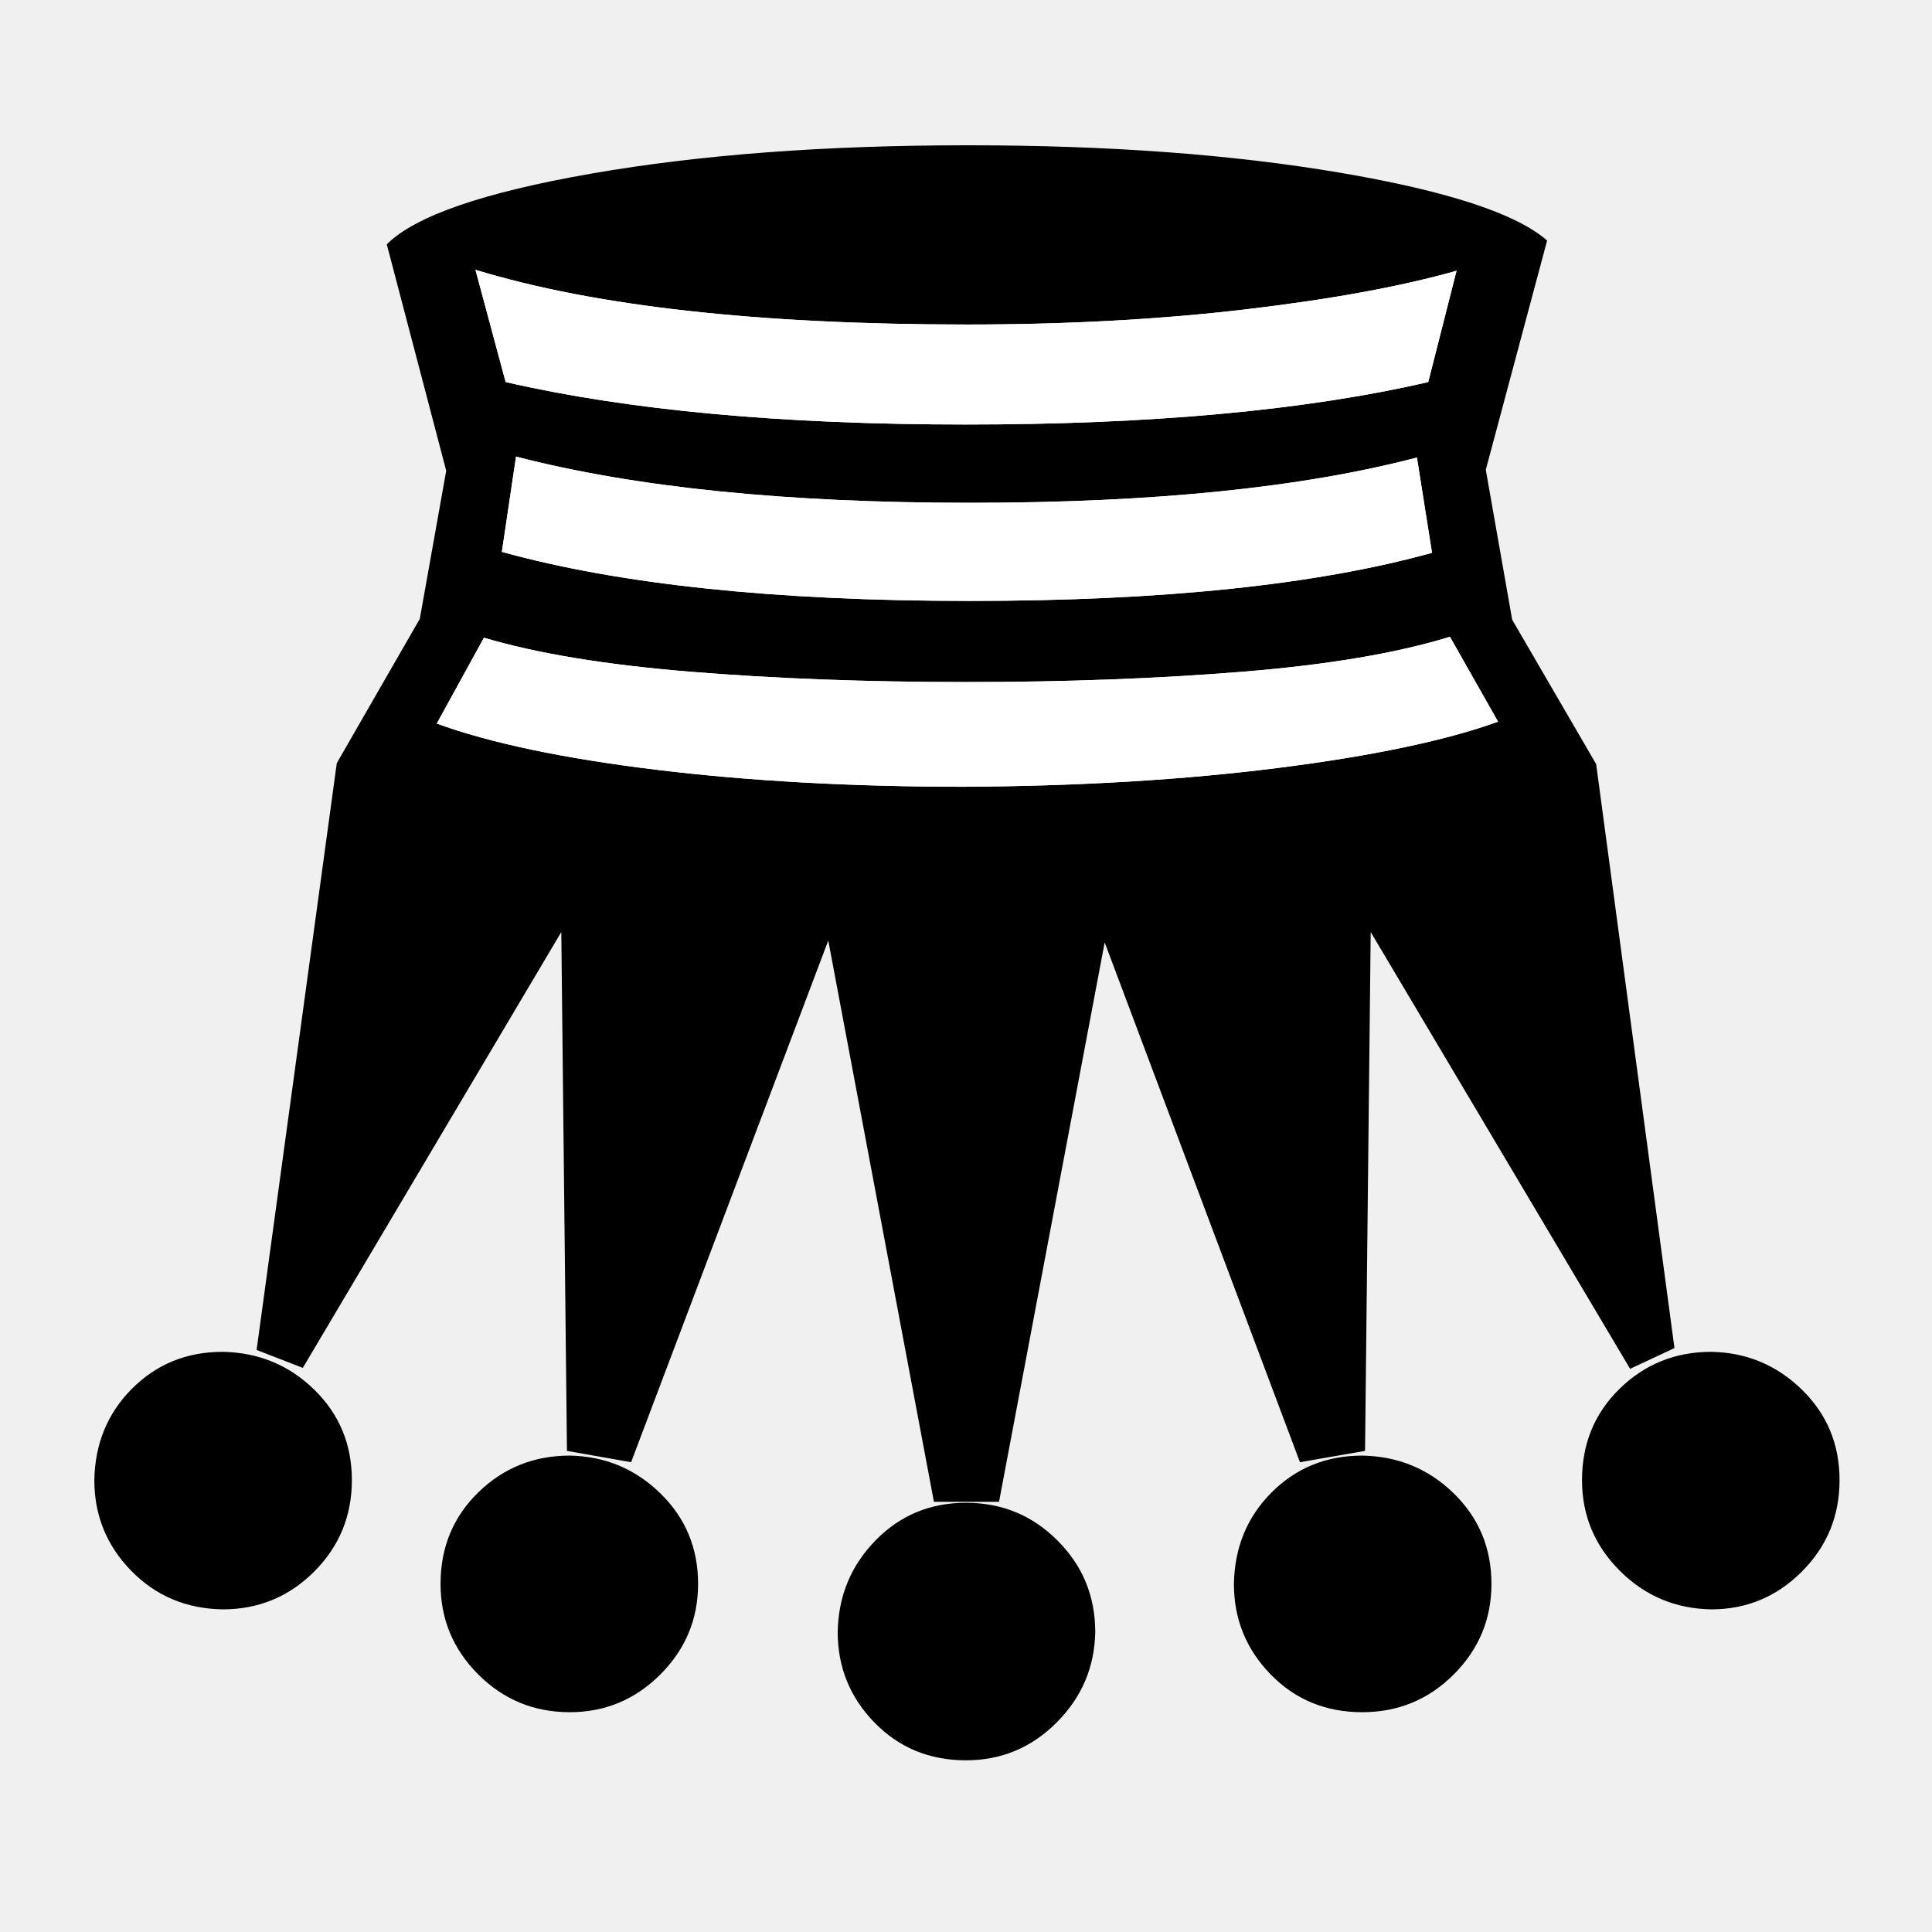
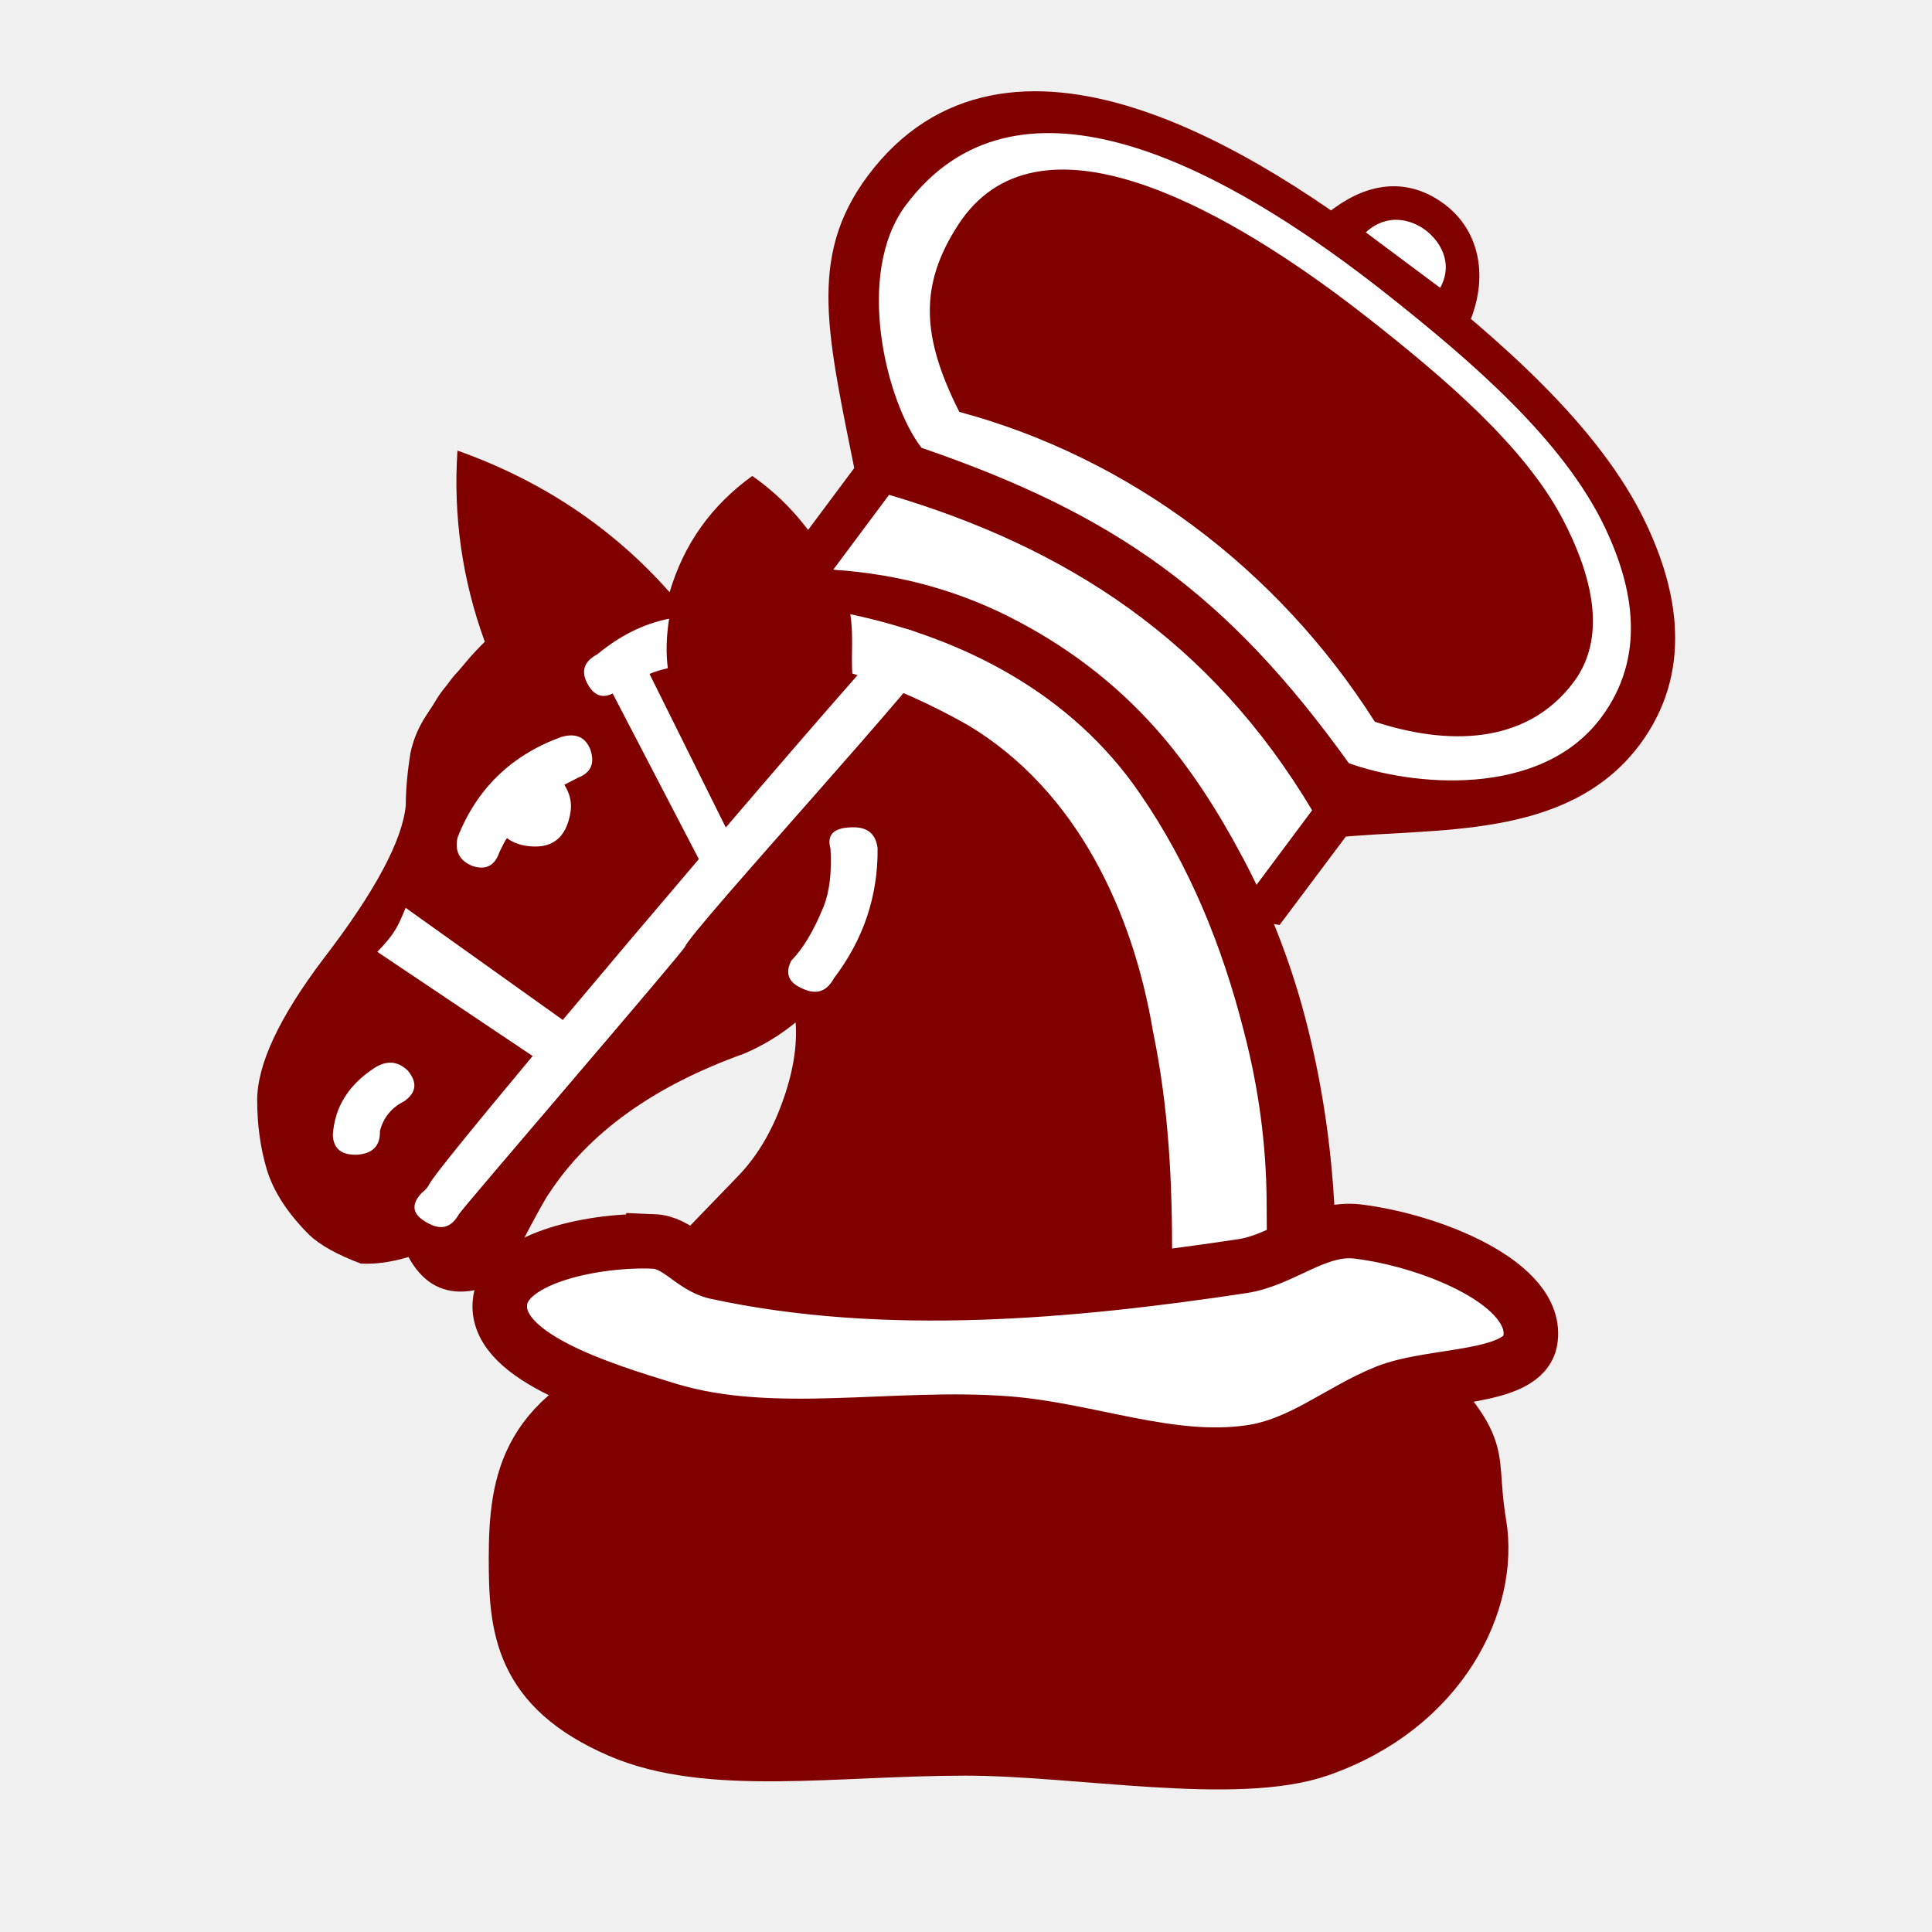
- <svg xmlns="http://www.w3.org/2000/svg" height="100%" width="100%" version="1.1" viewBox="0 0 2048 2048" id="svg12">
-   <defs id="defs16" />
-   <path style="color:#000000" d="m 1588,765 q -83,30 -233,49 -150,19 -333,20 -178,0 -326,-18 -148,-18 -233,-49 l 50,-91 q 84,25 218,36 134,11 293,11 159,0 294,-11 135,-11 219,-37 z m 226,668 q -57,0 -97,39 -40,39 -40,97 0,56 40,96 40,40 97,41 56,0 96,-40 40,-40 40,-97 0,-57 -40,-96 -40,-39 -96,-40 z m -1578,0 q -57,0 -96,39 -39,39 -40,97 0,56 39,96 39,40 97,41 57,0 97,-40 40,-40 40,-97 0,-57 -40,-96 -40,-39 -97,-40 z m 1208,110 q -57,0 -96,39 -39,39 -40,97 0,56 39,96 39,40 97,40 57,0 97,-40 40,-40 40,-96 0,-57 -40,-96 -40,-39 -97,-40 z m -840,0 q -57,0 -97,39 -40,39 -40,97 0,56 40,96 40,40 97,40 56,0 96,-40 40,-40 40,-96 0,-57 -40,-96 -40,-39 -96,-40 z M 1640,255 q -49,-43 -220,-72 -171,-29 -394,-29 -227,0 -399,30 -172,30 -217,75 l 63,240 -28,157 -88,153 -85,622 49,19 274,-462 6,550 68,12 209,-553 112,595 h 69 l 112,-593 207,551 69,-12 6,-550 275,463 47,-22 -83,-619 -89,-153 -28,-159 z m -96,32 -30,118 q -195,45 -490,45 -292,0 -488,-45 L 504,286 q 190,58 521,58 159,0 295,-16 136,-16 224,-41 z m -26,299 q -184,51 -490,51 -308,0 -496,-52 l 15,-101 q 189,49 481,49 291,0 474,-48 z m -494,1007 q -57,0 -96,40 -39,40 -40,97 0,56 39,96 39,40 97,40 56,0 96,-40 40,-40 41,-96 0,-57 -40,-97 -40,-40 -97,-40 z" fill-rule="nonzero" display="block" fill="#000000" id="path2" />
-   <g fill-rule="nonzero" fill="#ffffff" id="g10" transform="matrix(1,0,0,-1,0,2020)">
-     <path style="color:#000000" d="m 1588,1255 q -83,-30 -233,-49 -150,-19 -333,-20 -178,0 -326,18 -148,18 -233,49 l 50,91 q 84,-25 218,-36 134,-11 293,-11 159,0 294,11 135,11 219,37 z" display="block" id="path4" />
-     <path style="color:#000000" d="m 1544,1733 -30,-118 q -195,-45 -490,-45 -292,0 -488,45 l -32,119 q 190,-58 521,-58 159,0 295,16 136,16 224,41 z" display="block" id="path6" />
-     <path style="color:#000000" d="m 1518,1434 q -184,-51 -490,-51 -308,0 -496,52 l 15,101 q 189,-49 481,-49 291,0 474,48 z" display="block" id="path8" />
+ <svg xmlns="http://www.w3.org/2000/svg" xmlns:xlink="http://www.w3.org/1999/xlink" width="177.17" height="177.17" shape-rendering="geometricPrecision" image-rendering="optimizeQuality" fill-rule="evenodd" clip-rule="evenodd" viewBox="0 0 50 50" version="1.1" id="svg8675">
+   <defs id="defs8669">
+     <linearGradient id="0-7" x1="21.405" x2="77.64" gradientUnits="userSpaceOnUse" gradientTransform="matrix(0.8068862,0,0,0.8068862,50.509,7.943793)">
+       <stop stop-color="#fff" id="stop1179" />
+       <stop offset="1" stop-color="#fff" stop-opacity="0" id="stop1181" />
+     </linearGradient>
+     <linearGradient xlink:href="#0-7" id="linearGradient9305" x1="25.037" y1="12.813" x2="43.187" y2="12.813" gradientUnits="userSpaceOnUse" />
+   </defs>
+   <g id="g10085" transform="matrix(0.6690136,0.4988967,-0.4988967,0.6690136,46.77068,4.459522)">
+     <g style="fill:#1f1a17;fill-opacity:1;stroke:#1f1a17;stroke-opacity:1" transform="matrix(0.6785126,0,0,0.6785126,-57.88571,-0.2376566)" id="g5409">
+       <path style="fill:#800000;fill-opacity:1;stroke:#800000;stroke-width:1.693;stroke-linecap:butt;stroke-linejoin:miter;stroke-miterlimit:4;stroke-dasharray:none;stroke-opacity:1" d="m 59.324,36.845 c -4.924,-4.423 -7.488,-6.502 -7.488,-10.698 0,-9.537 12.337,-10.823 21.466,-10.555 5.225,0.153 11.124,0.559 15.298,2.774 2.842,1.508 5.367,3.823 5.367,7.532 0,4.979 -4.865,7.931 -8.255,11.017 -9.05,-4.451 -17.738,-4.59 -26.387,-0.071 z" id="path4760" />
+       <path style="fill:#800000;fill-opacity:1;stroke:#800000;stroke-width:1.693;stroke-linecap:butt;stroke-linejoin:miter;stroke-miterlimit:4;stroke-dasharray:none;stroke-opacity:1" d="m 59.324,36.845 v 4.984 c 8.612,4.714 17.406,4.683 26.375,0 l 0.012,-4.913 v 0 C 76.185,32.072 67.507,32.828 59.324,36.845 Z" id="path5347" />
+       <path style="fill:#800000;fill-opacity:1;stroke:#800000;stroke-width:1.693;stroke-linecap:butt;stroke-linejoin:miter;stroke-miterlimit:4;stroke-dasharray:none;stroke-opacity:1" d="m 69.59,15.521 c 0.403,-1.901 1.356,-3.236 3.281,-3.245 1.682,-0.008 3.027,1.263 3.423,3.352 z" id="path5355" />
+     </g>
+     <path id="path6655" d="m -16.846,25.038 v 2.897 c 5.883,-2.302 11.16,-2.032 16.365,0 v -2.897 C -6.15,22.695 -11.447,23.051 -16.846,25.038 Z" style="fill:#ffffff;fill-opacity:1;stroke:none;stroke-width:0.191px;stroke-linecap:butt;stroke-linejoin:miter;stroke-opacity:1" />
+     <path id="path4760-0" d="m -9.262,10.805 c -5.644,-0.028 -12.537,1.045 -12.537,6.729 0,2.667 3.181,5.26 4.888,5.734 6.055,-1.939 10.301,-2.039 16.47,-0.082 1.952,-0.59 5.426,-2.645 5.426,-5.81 0,-2.358 -1.605,-3.829 -3.412,-4.788 -2.653,-1.408 -6.403,-1.666 -9.725,-1.764 -0.363,-0.011 -0.733,-0.018 -1.11,-0.019 z m 0.181,0.946 c 0.329,0.002 0.652,0.007 0.968,0.015 2.891,0.077 6.155,0.28 8.464,1.388 1.572,0.755 3.293,1.985 3.293,3.841 0,2.491 -2.027,3.948 -4.208,4.679 -5.254,-2.001 -11.012,-2.007 -16.073,3.83e-4 -2.33,-1.163 -3.35,-2.397 -3.496,-4.627 -0.293,-4.464 6.125,-5.319 11.053,-5.297 z" style="fill:#ffffff;fill-opacity:1;stroke:none;stroke-width:1.076;stroke-linecap:butt;stroke-linejoin:miter;stroke-miterlimit:4;stroke-dasharray:none;stroke-opacity:1" />
+     <path id="path6691" d="m -9.86,9.676 h 2.878 C -7.112,8.768 -7.909,8.508 -8.443,8.514 -8.993,8.52 -9.699,8.808 -9.86,9.676 Z" style="fill:#ffffff;fill-opacity:1;stroke:none;stroke-width:0.154px;stroke-linecap:butt;stroke-linejoin:miter;stroke-opacity:1" />
+   </g>
+   <g id="g9363" transform="matrix(0.663179,0,0,0.663179,4.201611,8.51372)">
+     <path id="path8671" d="m 26.18,9.395 c 2.599,0.169 5,0.838 7.222,2.02 2.21,1.168 4.098,2.675 5.656,4.513 1.092,1.287 2.117,2.845 3.082,4.665 0.974,1.812 1.744,3.742 2.32,5.774 0.66,2.371 1.084,4.851 1.253,7.459 0.178,2.599 0.263,5.01 0.263,7.23 v 5.402 c 0,0 -1.287,0 -3.861,0 -2.565,0 -5.901,0 -10.01,0 H 15.468 c -0.152,0 -0.22,-0.406 -0.212,-1.211 0.008,-0.813 0.059,-1.465 0.161,-1.964 0.059,-0.398 0.22,-0.957 0.466,-1.685 0.254,-0.728 0.66,-1.609 1.245,-2.65 0.262,-0.533 0.889,-1.304 1.88,-2.32 0.999,-1.016 2.134,-2.201 3.429,-3.539 0.745,-0.762 1.321,-1.719 1.744,-2.879 0.423,-1.151 0.601,-2.201 0.533,-3.15 -0.61,0.5 -1.279,0.906 -2.01,1.219 -3.505,1.253 -6.05,3.073 -7.611,5.452 -0.119,0.152 -0.491,0.821 -1.118,2.02 -0.33,0.627 -0.618,1.058 -0.847,1.287 -0.313,0.313 -0.771,0.491 -1.363,0.525 C 10.842,37.605 10.122,37.165 9.606,36.217 8.912,36.42 8.294,36.505 7.743,36.471 6.82,36.124 6.151,35.751 5.733,35.353 4.886,34.506 4.344,33.668 4.082,32.821 3.828,31.974 3.701,31.068 3.701,30.095 c 0,-1.389 0.855,-3.226 2.582,-5.512 2.02,-2.625 3.09,-4.631 3.217,-6 0,-0.593 0.059,-1.262 0.178,-2.01 0.102,-0.517 0.305,-1.01 0.618,-1.49 0.22,-0.33 0.364,-0.559 0.432,-0.677 0.076,-0.127 0.212,-0.313 0.415,-0.559 0.144,-0.203 0.271,-0.356 0.373,-0.457 0.093,-0.11 0.22,-0.254 0.373,-0.44 0.178,-0.212 0.406,-0.457 0.694,-0.745 -0.88,-2.413 -1.236,-4.902 -1.067,-7.459 3.285,1.168 6.05,3.01 8.28,5.529 0.55,-1.871 1.626,-3.387 3.226,-4.538 1.321,0.923 2.371,2.151 3.15,3.666" style="fill:#800000" />
+     <path style="fill:#ffffff" id="path9297" d="m 15.688,17.786 c 0.364,-0.186 0.542,-0.279 0.542,-0.279 0.499,-0.195 0.652,-0.559 0.474,-1.092 -0.195,-0.491 -0.576,-0.66 -1.143,-0.491 -1.947,0.711 -3.294,2.02 -4.04,3.92 -0.118,0.542 0.076,0.914 0.593,1.118 0.516,0.161 0.864,-0.017 1.041,-0.55 0.136,-0.279 0.229,-0.466 0.296,-0.542 0.186,0.144 0.423,0.245 0.72,0.296 1.01,0.161 1.6,-0.279 1.761,-1.338 0.051,-0.364 -0.034,-0.711 -0.246,-1.041" />
+     <path style="fill:#ffffff" id="path9293" d="m 26.202,25.347 c 1.16,-1.524 1.727,-3.217 1.71,-5.08 -0.068,-0.55 -0.381,-0.821 -0.94,-0.821 -0.762,0 -1.058,0.279 -0.898,0.838 0.051,0.914 -0.034,1.668 -0.271,2.261 -0.381,0.94 -0.804,1.642 -1.261,2.108 -0.254,0.5 -0.102,0.864 0.449,1.092 0.525,0.245 0.931,0.119 1.211,-0.398" />
+     <path style="fill:url(#linearGradient9305);fill-opacity:1" id="path9291" d="m 19.725,13.237 c -0.076,-0.593 -0.059,-1.236 0.051,-1.93 -0.991,0.195 -1.922,0.66 -2.802,1.389 -0.525,0.279 -0.652,0.669 -0.373,1.168 0.279,0.508 0.669,0.593 1.168,0.246 0.347,-0.186 0.669,-0.356 0.957,-0.508 0.288,-0.161 0.618,-0.279 0.999,-0.364" />
+     <path style="fill:#ffffff;fill-opacity:1" id="path9289" d="m 42.975,44.692 c -0.017,0 0,-0.449 0.042,-1.346 0.131,-3.107 0.095,-6.221 0.076,-9.33 -0.017,-2.21 -0.313,-4.411 -0.889,-6.613 -0.84,-3.31 -2.124,-6.485 -4.072,-9.296 -2.634,-3.845 -6.814,-6.03 -11.286,-6.976 0.126,0.766 0.033,1.54 0.076,2.311 1.6,0.542 3.116,1.219 4.538,2.032 4.241,2.554 6.414,7.275 7.197,11.93 1.272,6.154 0.453,11.557 0.813,17.289 h 3.505" />
+     <path id="path9295" transform="scale(0.2822148)" d="m 102.15,41.398 c -0.482,0 -11.477,12.616 -24.238,27.537 L 66.5,45.959 c -2.301,1.736 -1.795,1.339 -5.311,2.373 l 12.994,24.975 c -6.455,7.572 -12.893,15.179 -18.812,22.238 l -21.727,-15.5 c -1.124,2.654 -1.391,3.432 -3.918,6.086 l 21.477,14.404 c -7.845,9.409 -13.786,16.686 -14.252,17.662 -0.241,0.482 -0.599,0.899 -1.049,1.229 -1.591,1.651 -1.352,3.032 0.689,4.141 1.887,1.108 3.328,0.749 4.408,-1.139 0.209,-0.539 30.722,-35.949 31.264,-36.998 0.989,-2.459 34.785,-39.213 35.348,-41.76 -1.59,-0.775 -3.87,-2.271 -5.461,-2.271 z" style="fill:#ffffff;stroke-width:3.543" />
+     <path style="fill:#ffffff" id="path8673" d="M 9.438,30.139 C 9.912,29.8 9.963,29.411 9.582,28.945 9.184,28.564 8.752,28.53 8.27,28.843 7.26,29.503 6.721,30.375 6.653,31.451 6.67,31.993 7,32.255 7.627,32.222 8.22,32.171 8.508,31.866 8.491,31.299 8.626,30.774 8.94,30.385 9.439,30.139" />
+   </g>
+   <g id="g9682" style="fill:#00ffff" transform="matrix(0.6828282,0,0,0.6828282,8.544778,13.32839)">
+     <path id="path9675" style="fill:#800000;fill-opacity:1;stroke:#800000;stroke-width:2.067;stroke-linecap:square;stroke-linejoin:round;stroke-miterlimit:4;stroke-dasharray:none" d="m 43.552,38.265 c 0.477,2.899 -1.417,6.902 -6.056,8.523 -3.162,1.105 -9.166,-0.042 -13.413,-0.042 -4.966,0 -9.735,0.794 -13.117,-0.67 -3.753,-1.625 -3.922,-3.938 -3.922,-6.521 -1e-6,-2.988 0.414,-5.54 5.234,-7.153 1.245,-0.417 0.221,-2.596 1.665,-2.863 2.156,-0.399 8.176,-0.168 10.635,-0.168 5.004,0 12.464,-1.011 14.78,1.378 4.891,5.043 3.647,4.199 4.193,7.515 z" />
+     <path style="fill:#ffffff;fill-opacity:1;stroke:#800000;stroke-width:2.067;stroke-linecap:butt;stroke-linejoin:miter;stroke-miterlimit:4;stroke-dasharray:none;stroke-opacity:1" d="m 12.252,27.532 c -2.164,-0.087 -5.536,0.587 -5.804,2.214 -0.346,2.103 3.752,3.371 6.349,4.165 3.991,1.22 8.615,0.185 12.897,0.525 3.079,0.245 6.135,1.525 9.177,1.088 1.959,-0.281 3.396,-1.585 5.159,-2.289 1.779,-0.711 5.202,-0.442 5.456,-1.951 0.359,-2.132 -3.742,-3.79 -6.548,-4.128 -1.546,-0.187 -2.829,1.082 -4.365,1.313 -6.519,0.983 -13.55,1.611 -19.94,0.225 -0.908,-0.197 -1.438,-1.125 -2.381,-1.163 z" id="path9678" />
  </g>
</svg>
